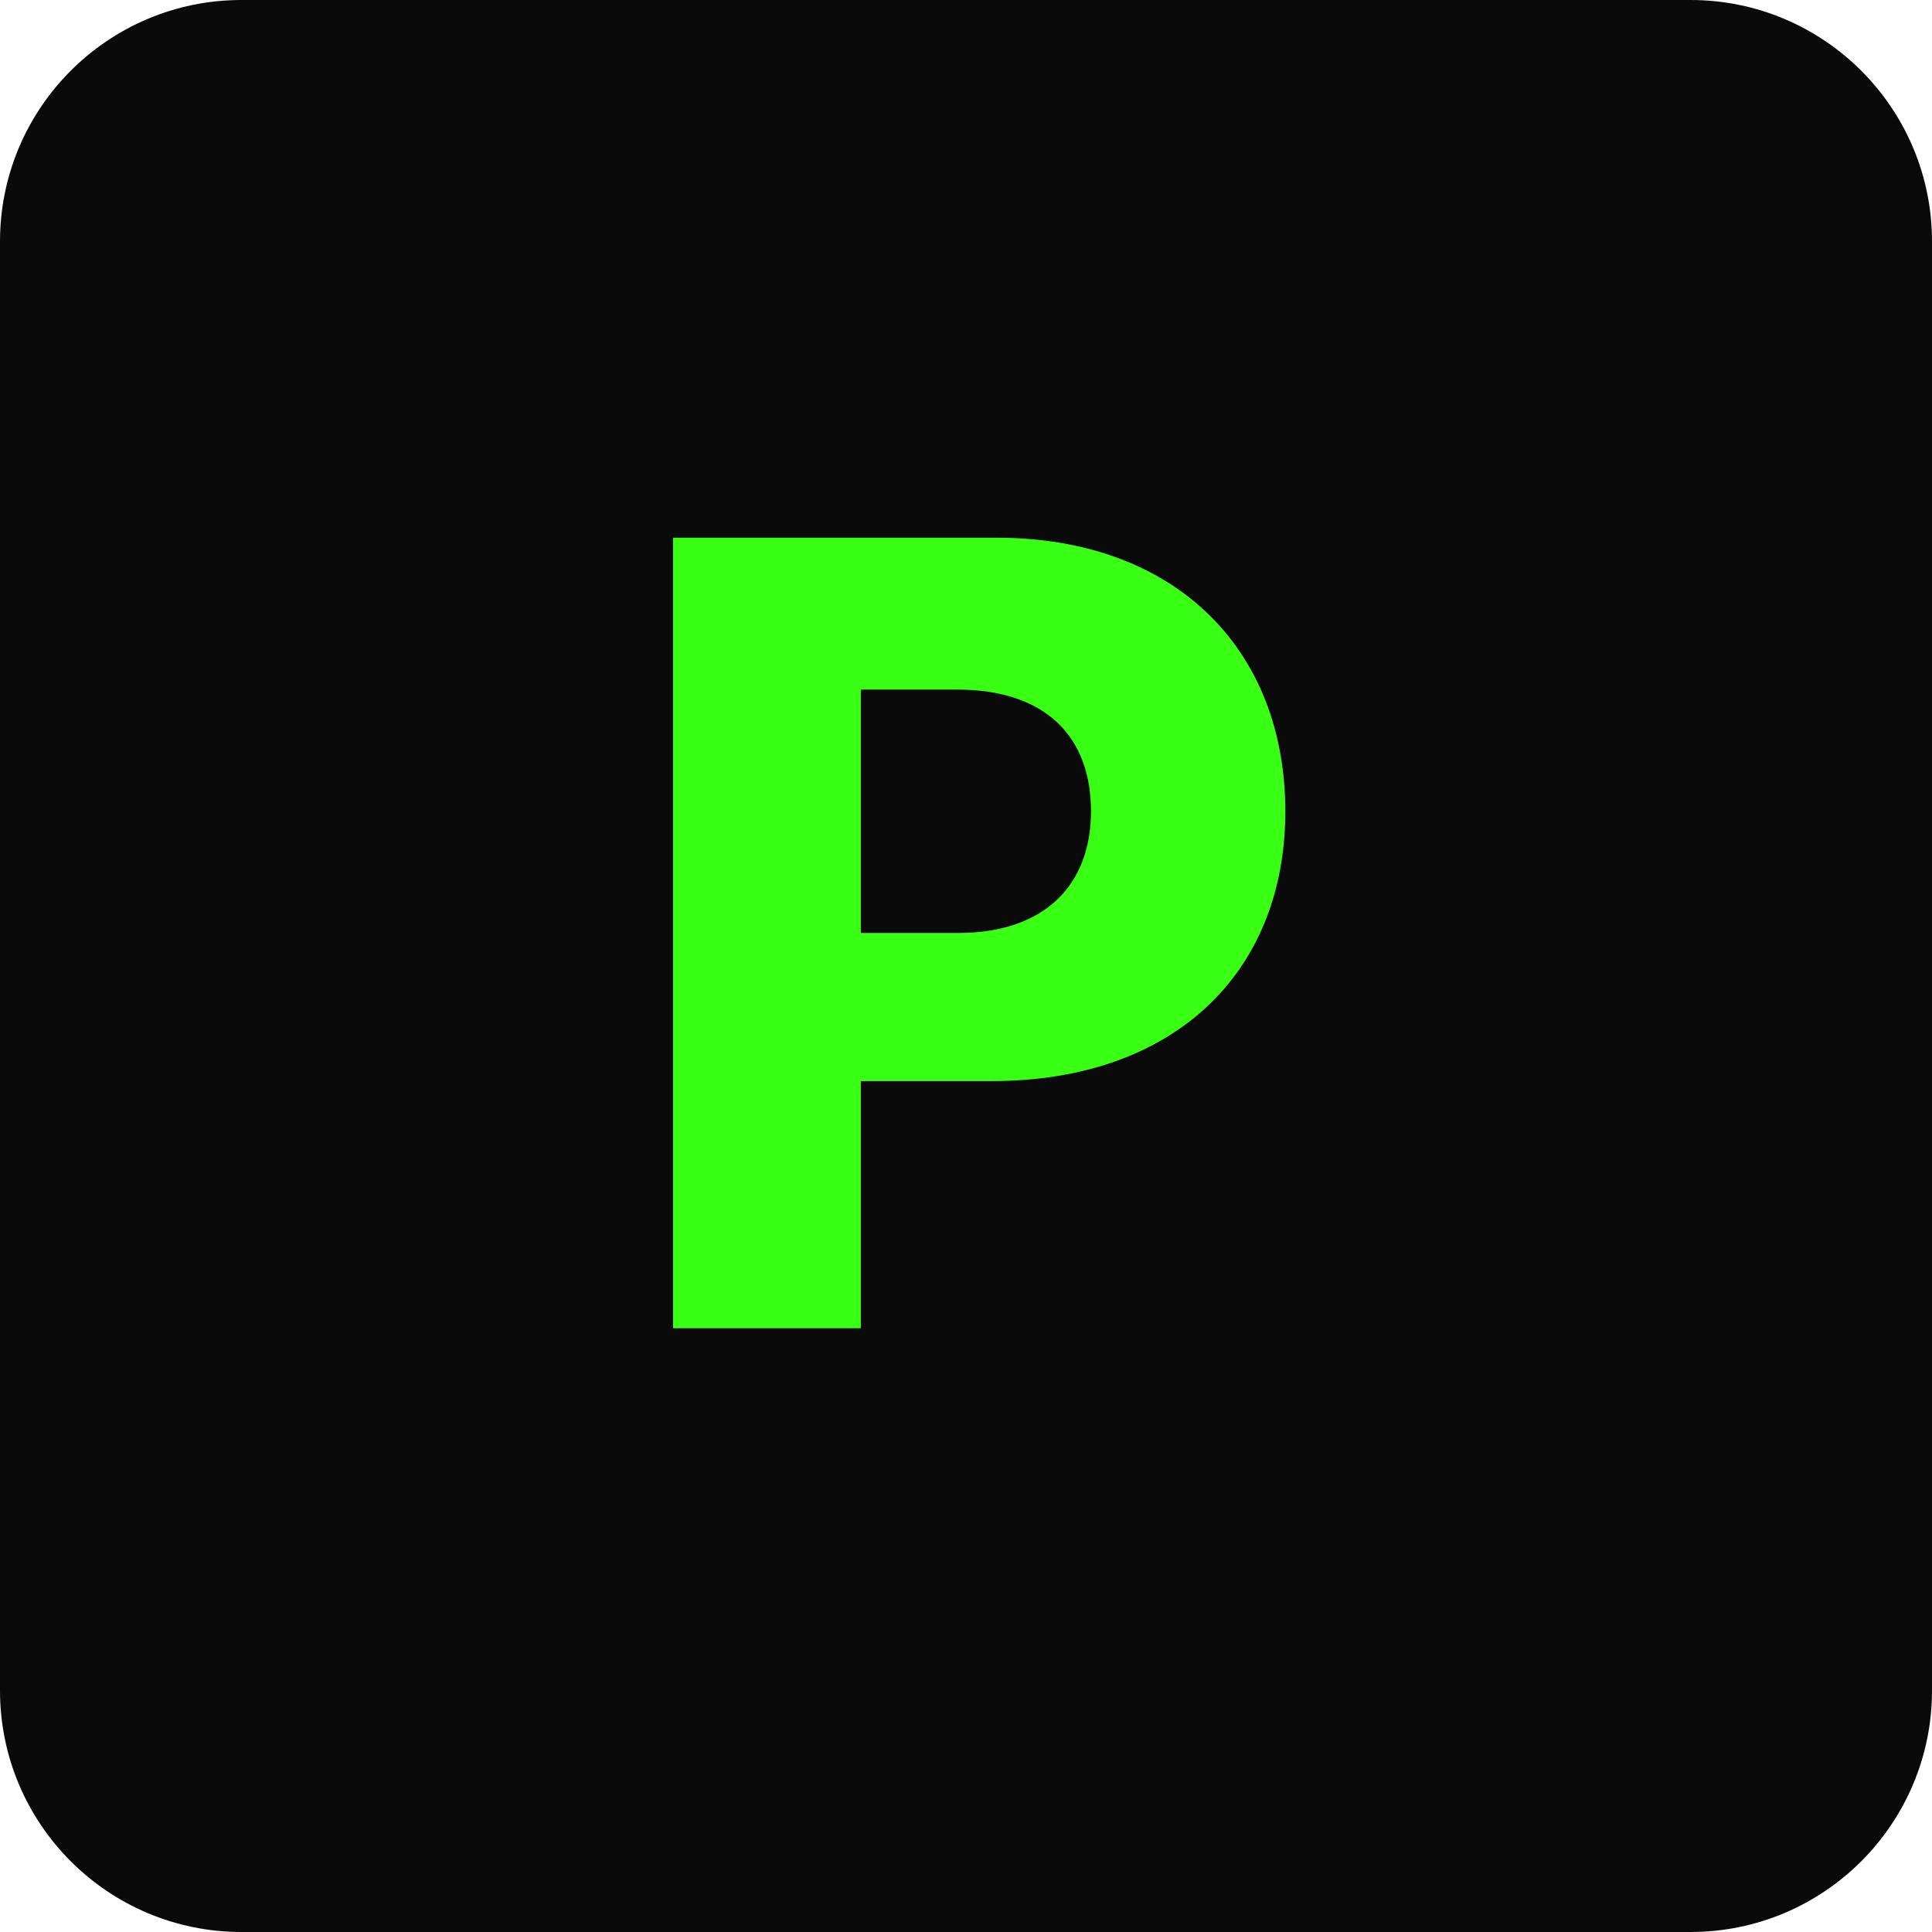
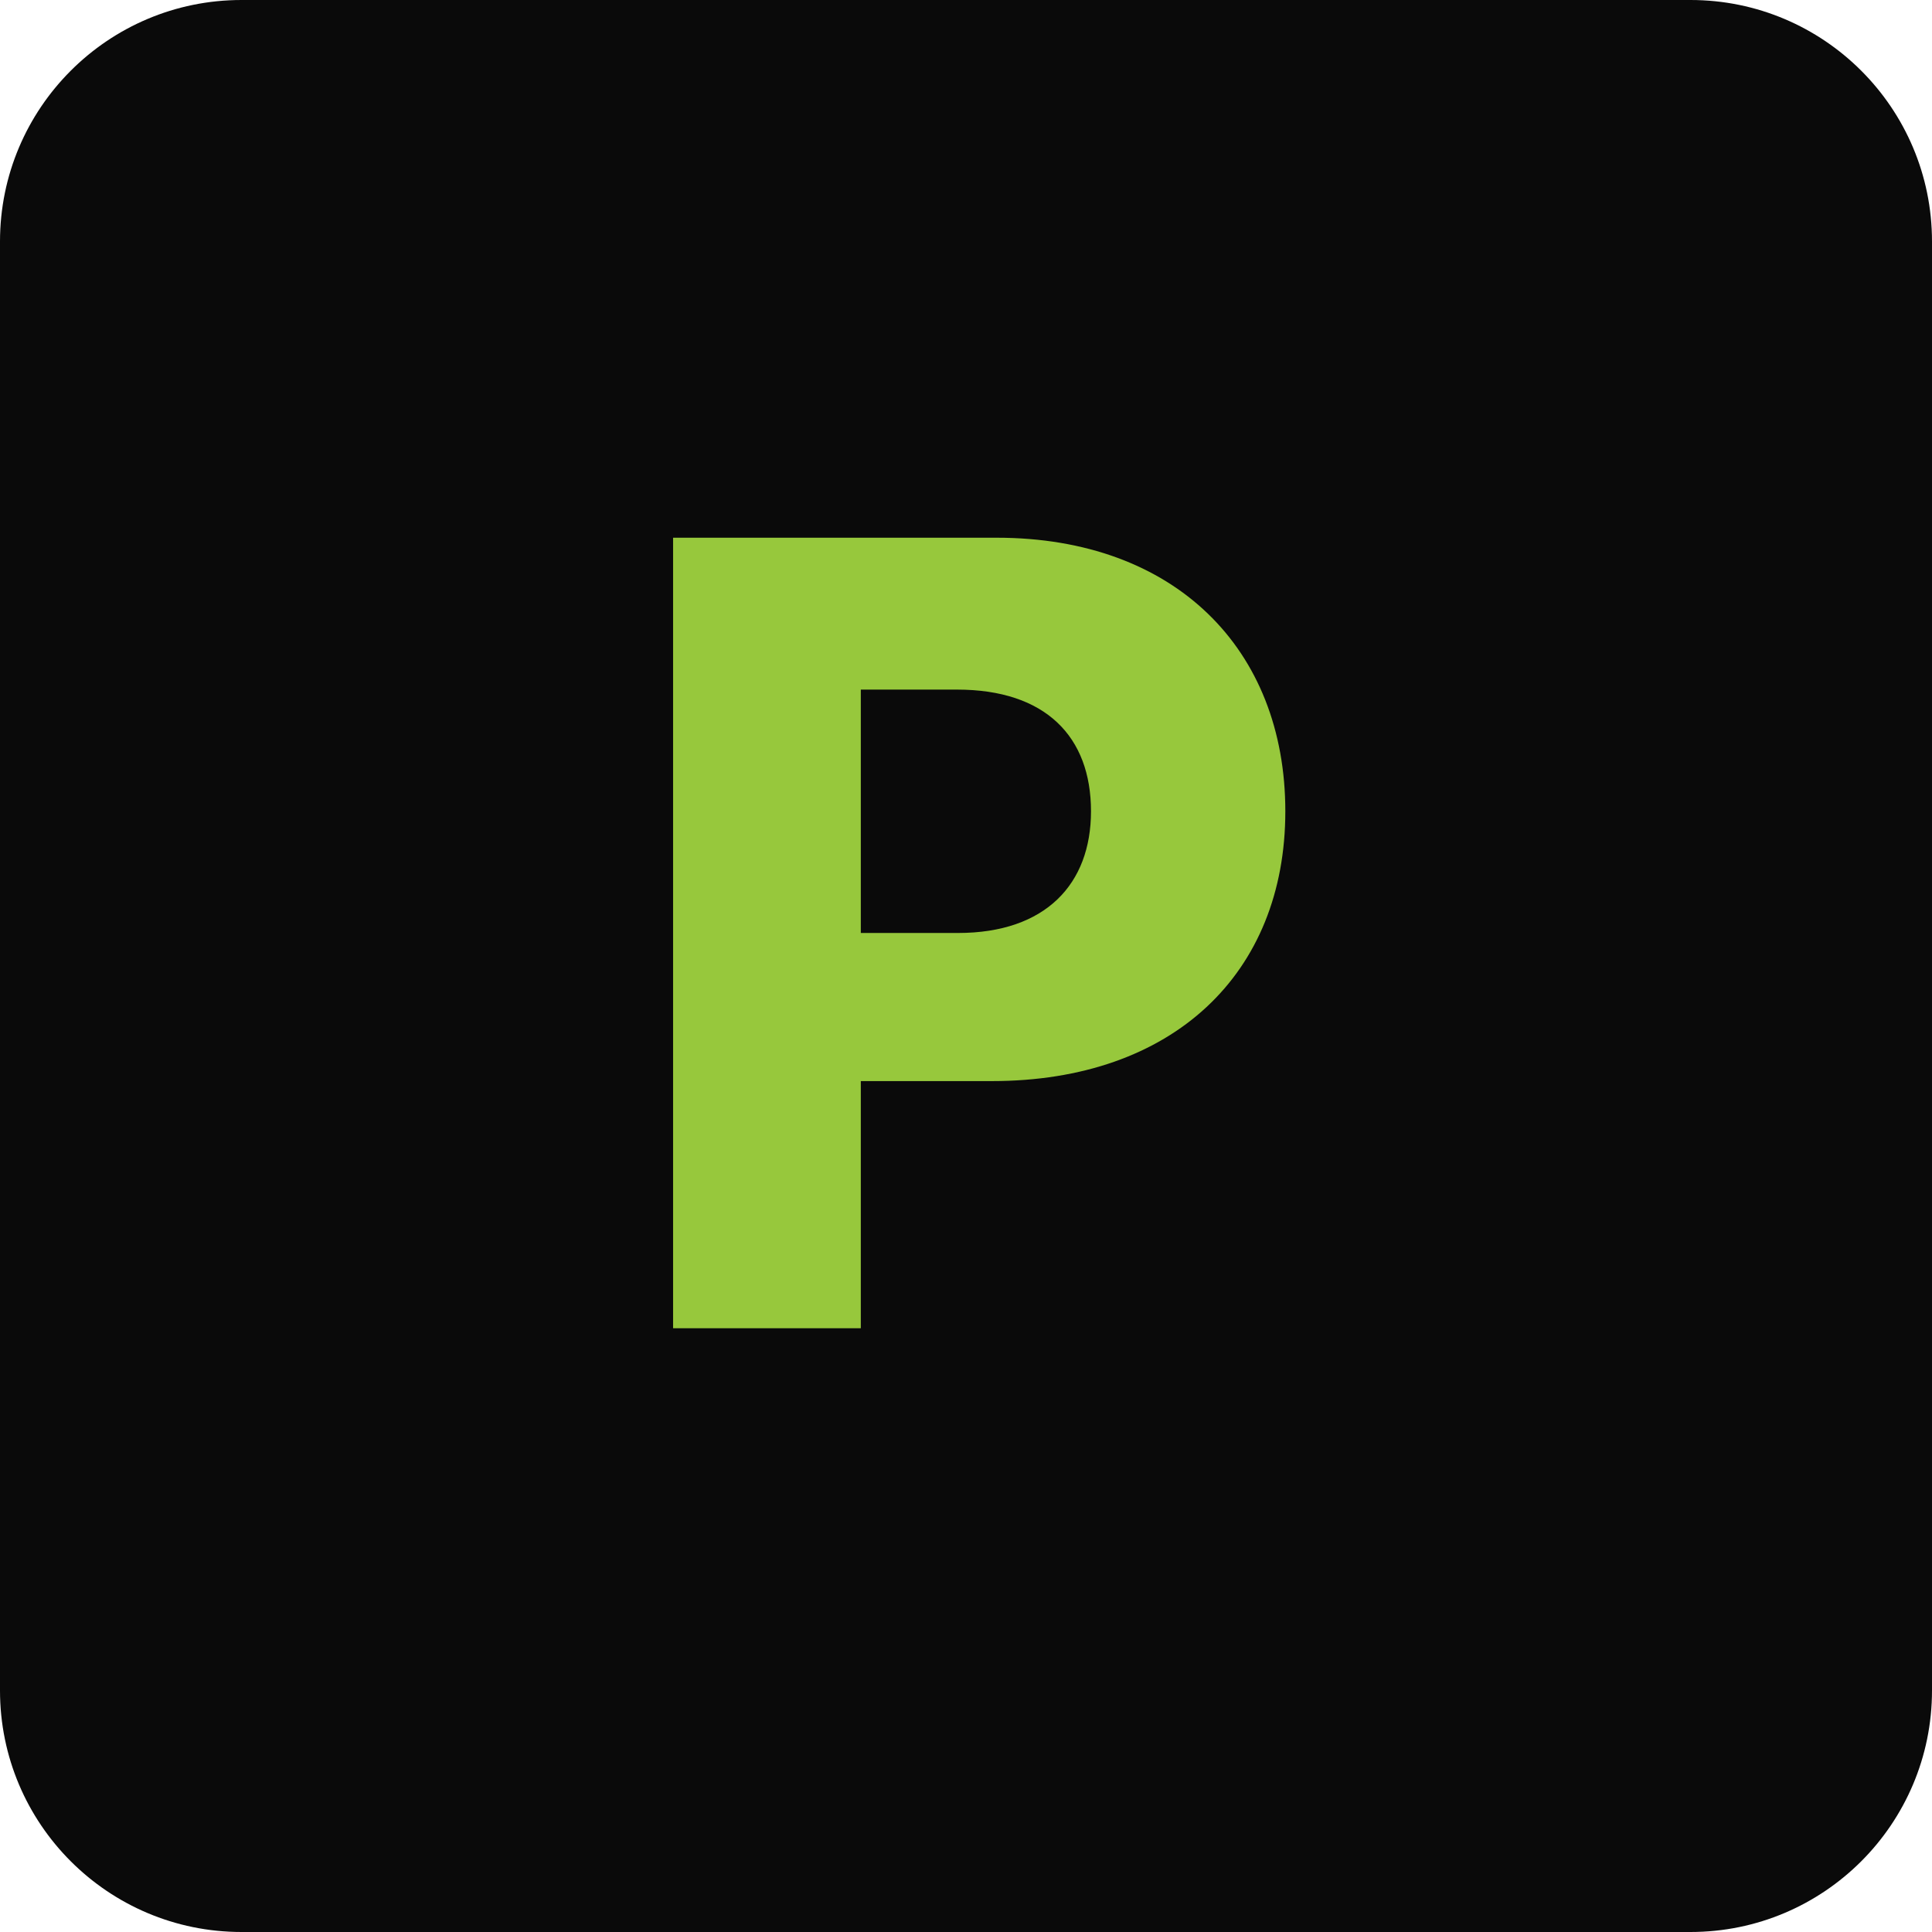
<svg xmlns="http://www.w3.org/2000/svg" viewBox="0 0 32 32">
  <rect width="32" height="32" rx="4" fill="#0a0a0a" />
-   <text x="16" y="22" font-family="Inter, sans-serif" font-size="18" font-weight="800" fill="#39FF14" text-anchor="middle">P</text>
+   <text x="16" y="22" font-family="Inter, sans-serif" font-size="18" font-weight="800" fill="#97c83c" text-anchor="middle">P</text>
</svg>
